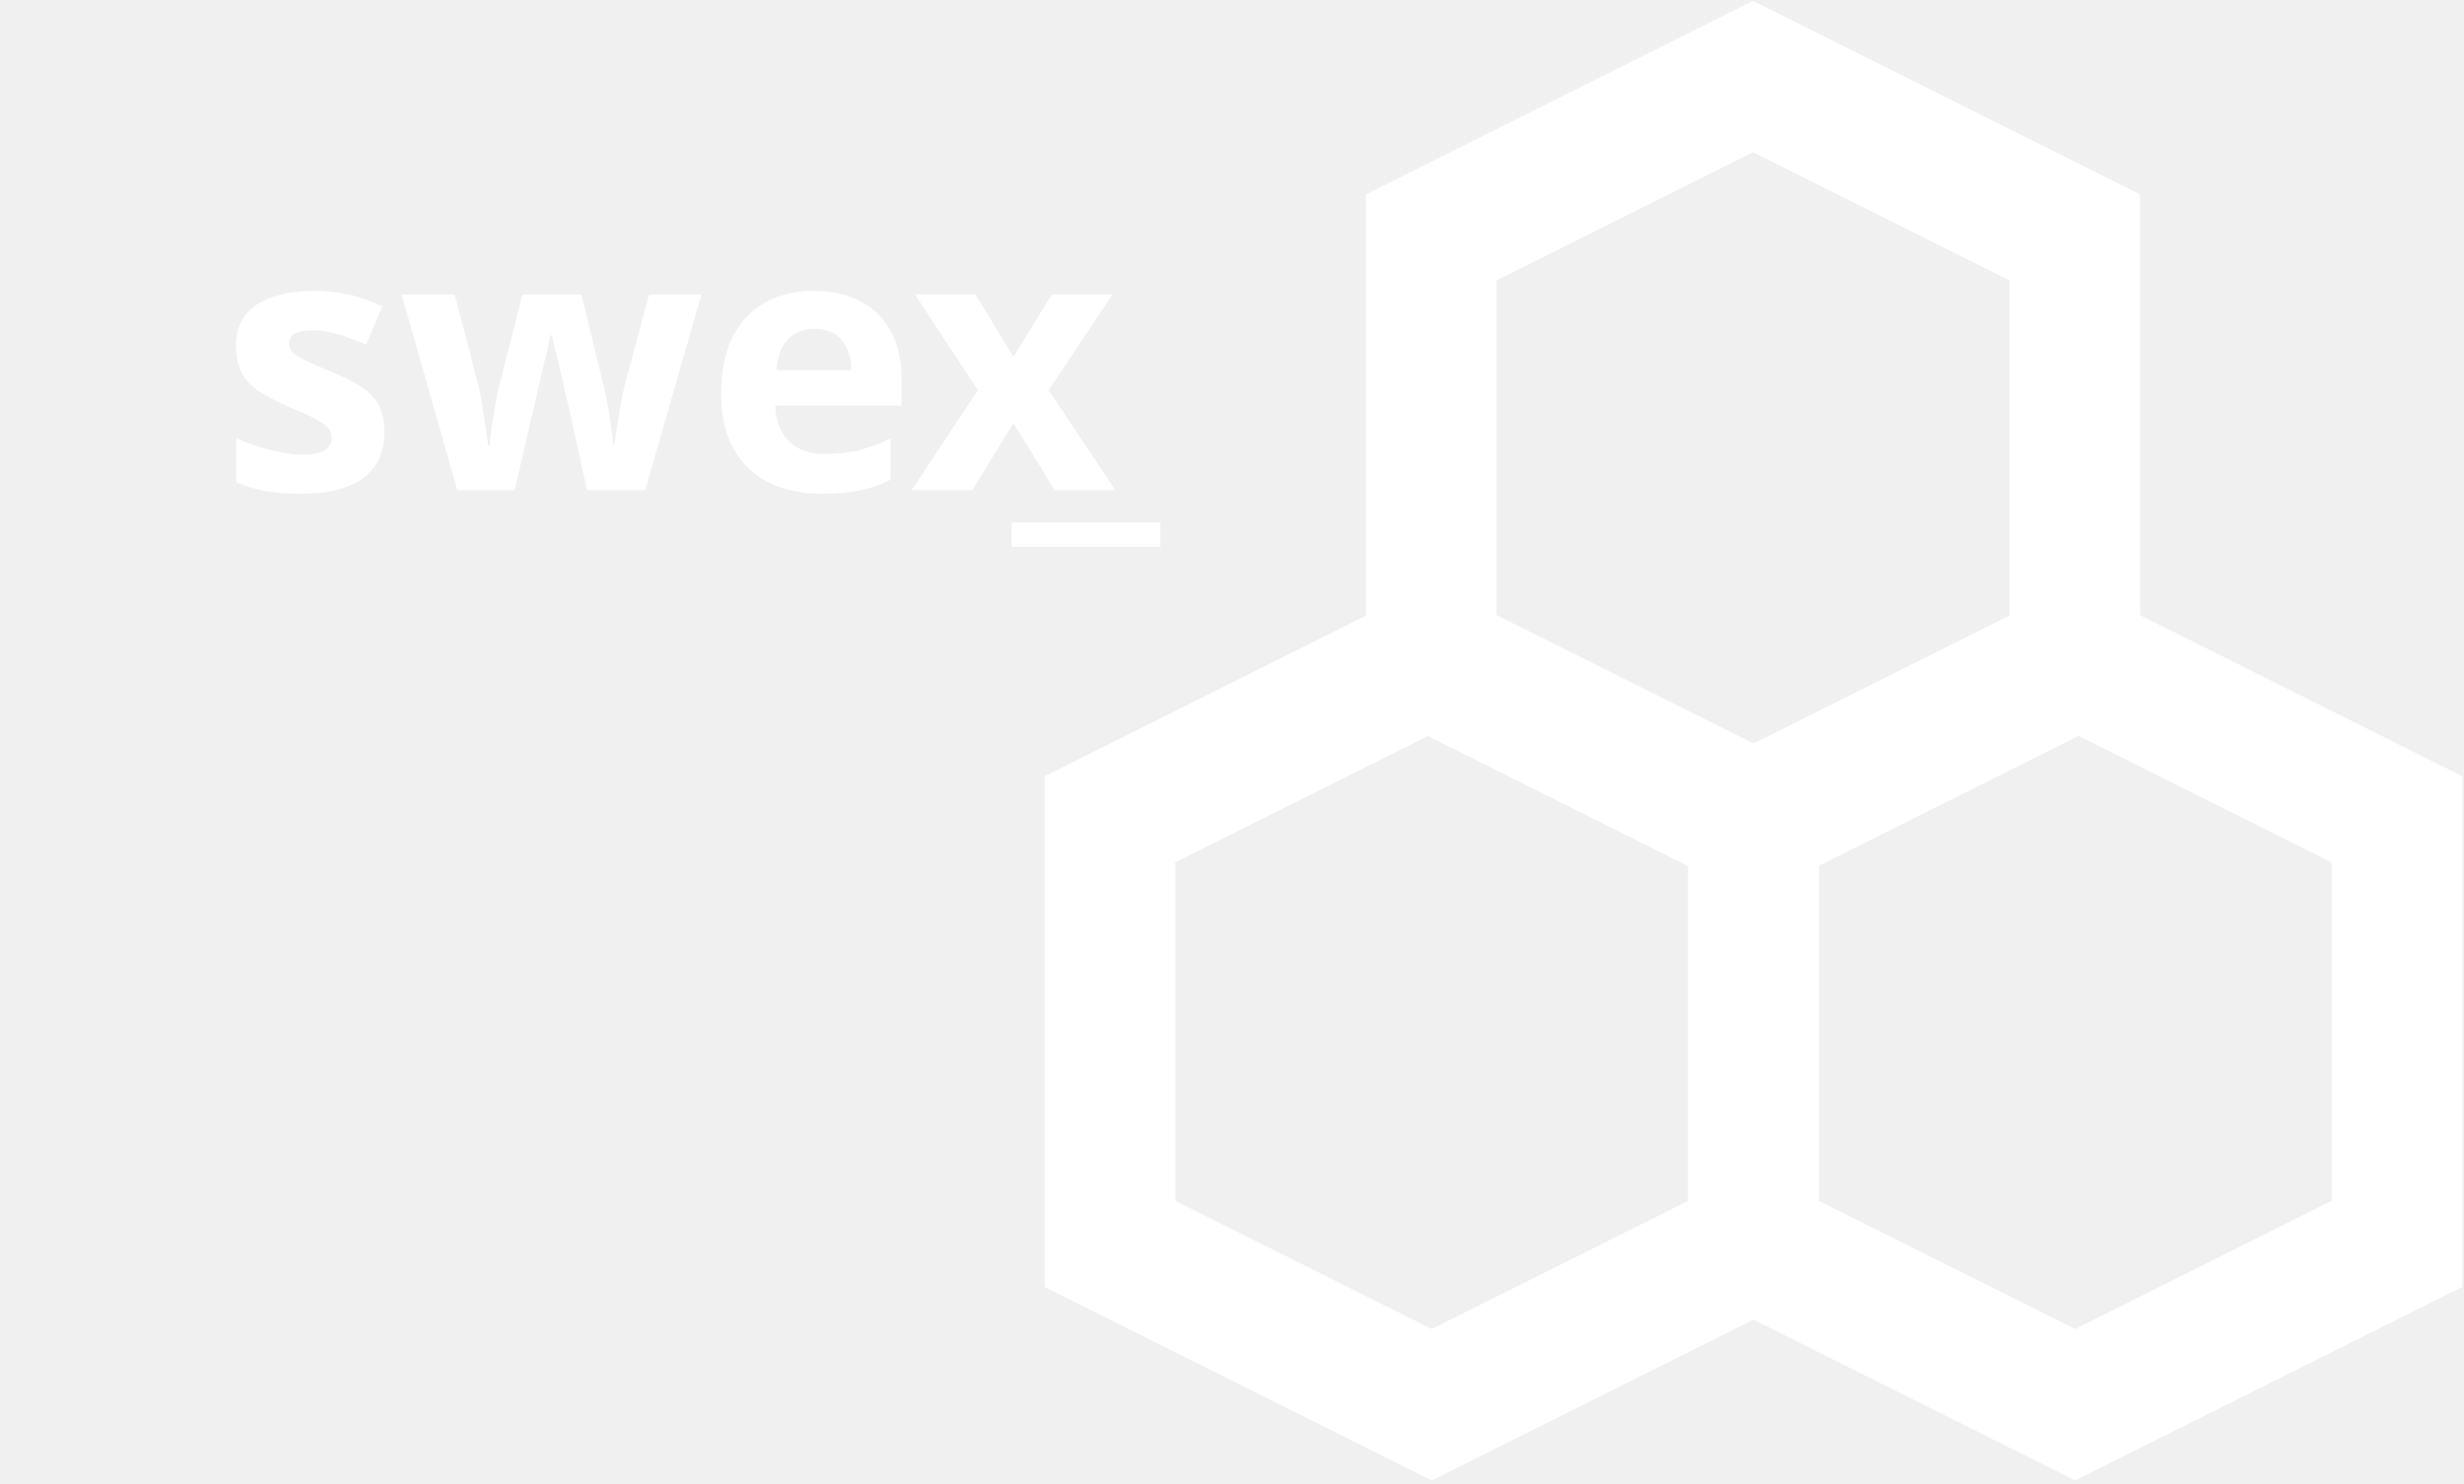
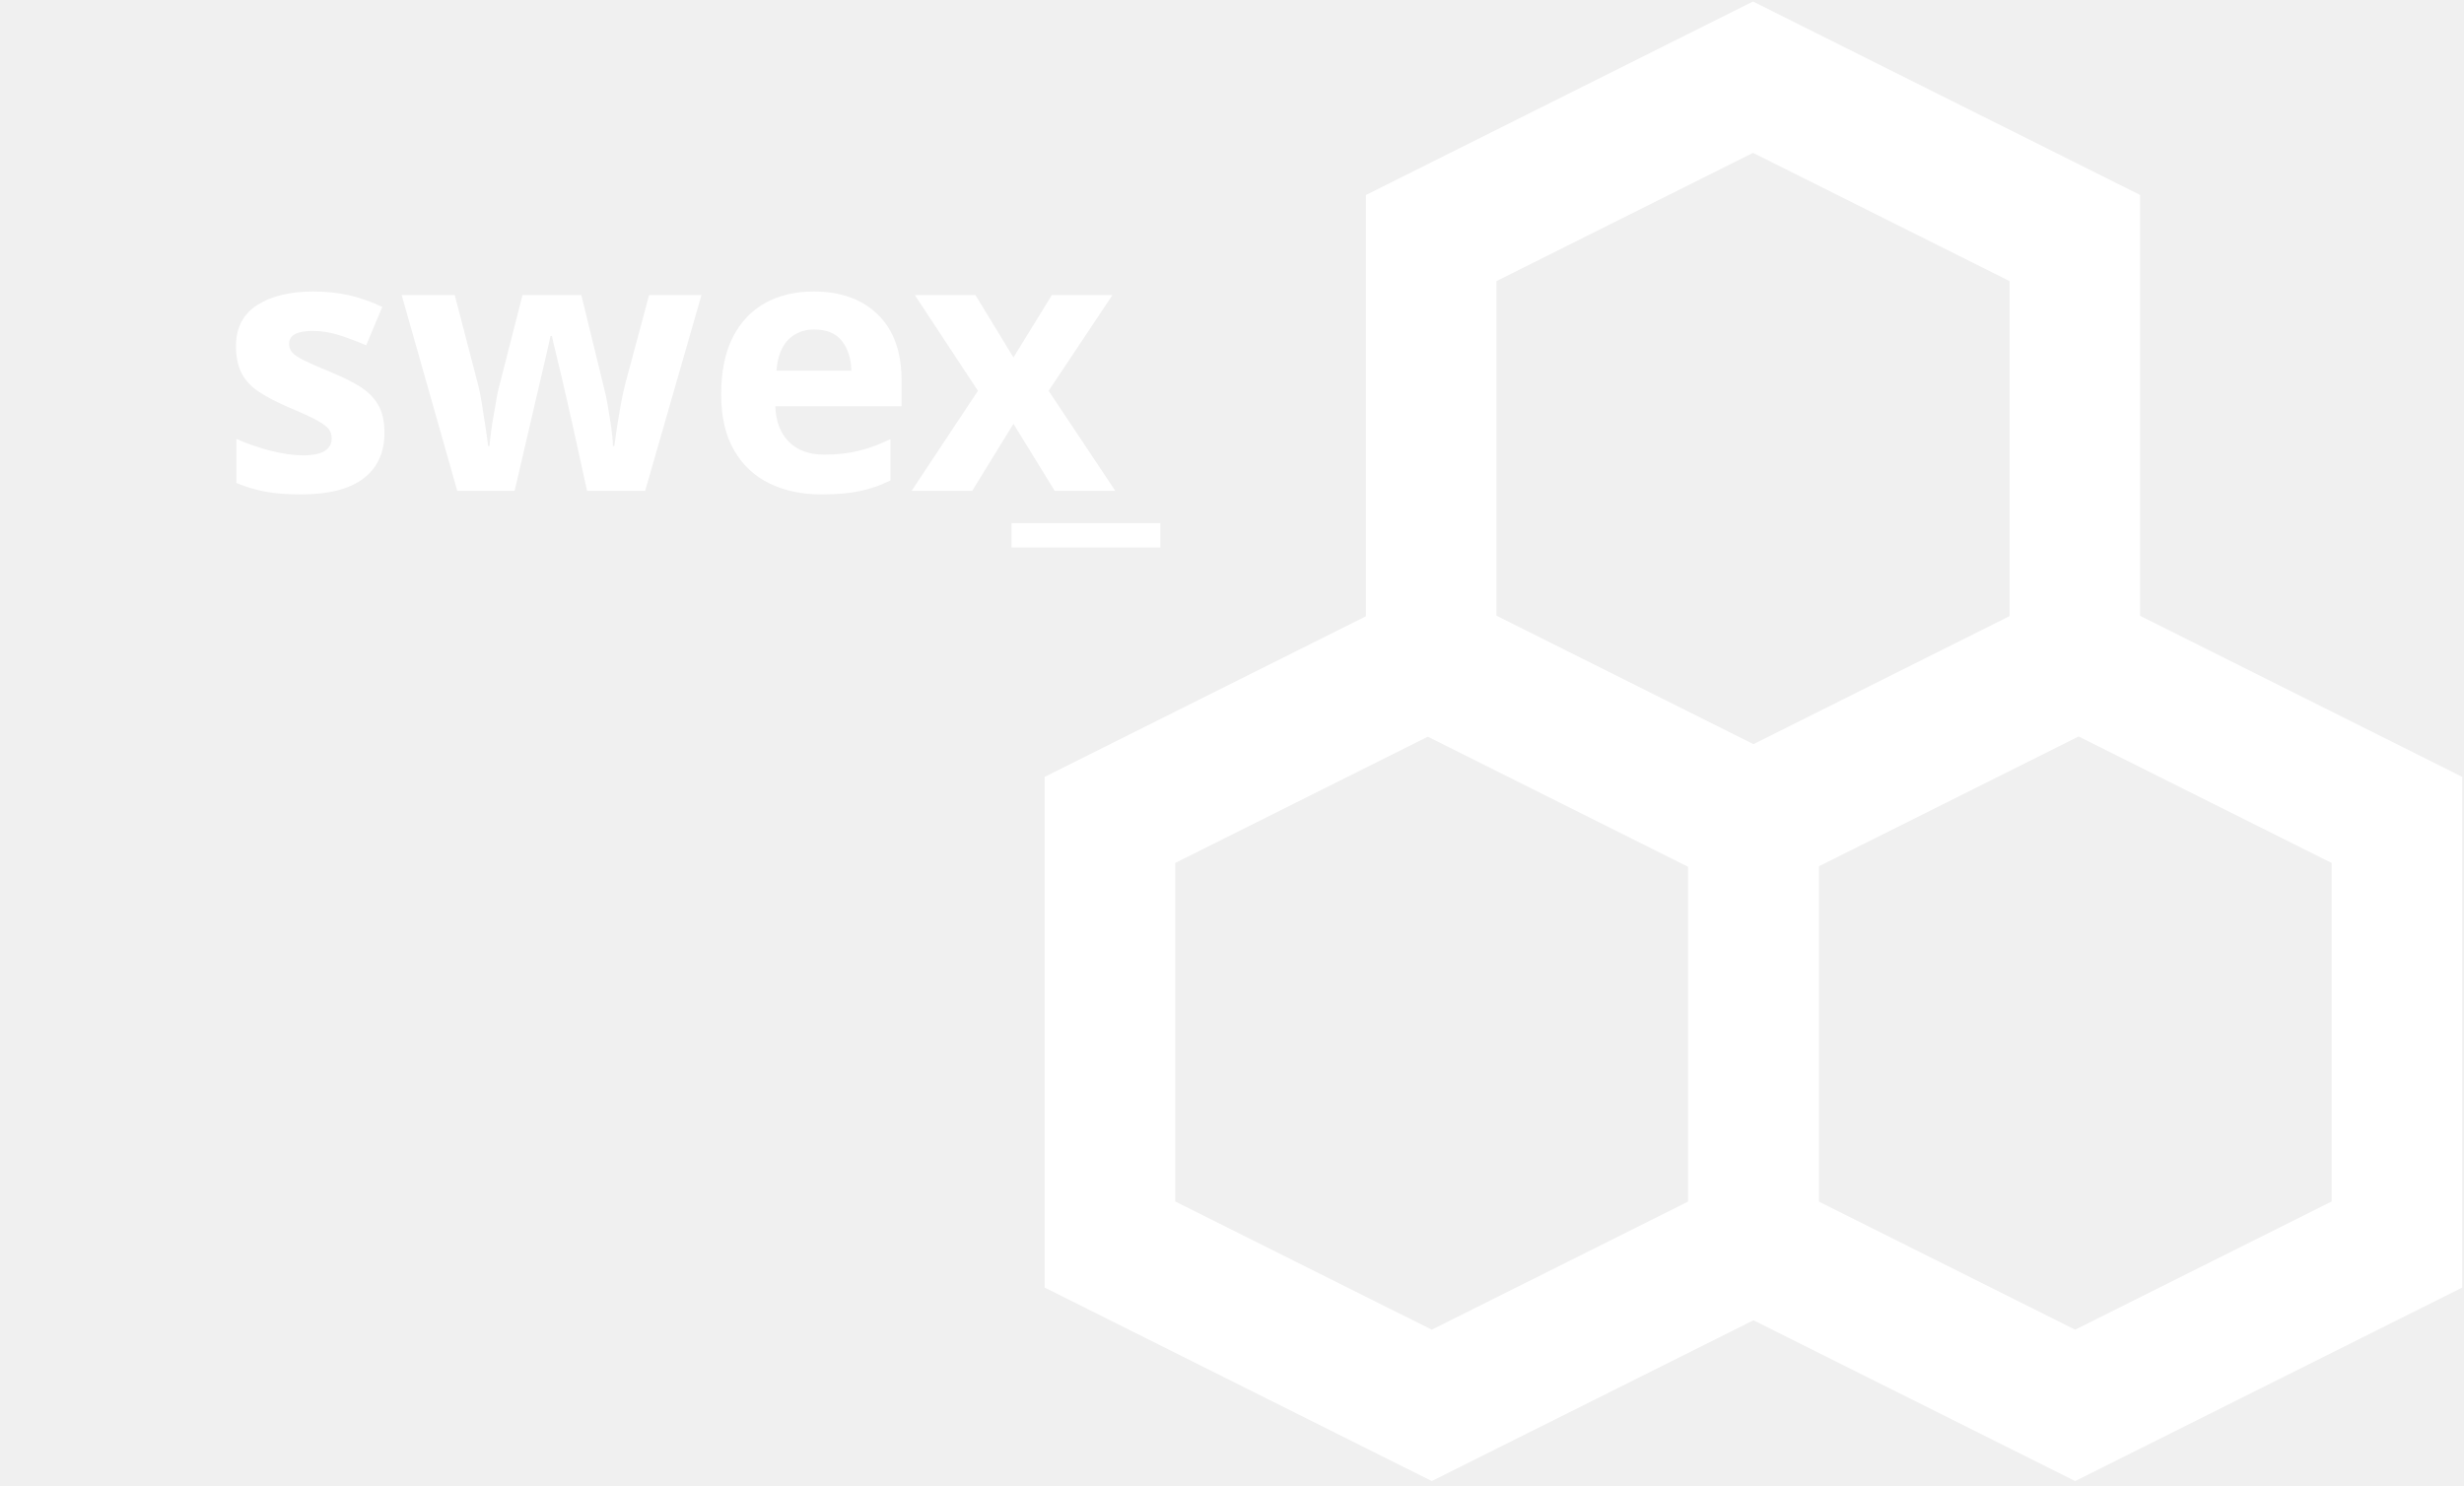
- <svg xmlns="http://www.w3.org/2000/svg" width="2769" height="1668" xml:space="preserve" overflow="hidden">
+ <svg xmlns="http://www.w3.org/2000/svg" width="277" height="167" viewBox="0 0 2769 1668" xml:space="preserve" overflow="hidden">
  <g transform="translate(-595 -275)">
    <g>
      <path d="M2927 1100.13 2638.69 1244.25 2638.69 1624.75 2927 1768.87 3215.31 1624.75 3215.31 1244.25ZM2927 930 3362 1147.46 3362 1721.54 2927 1939 2492 1721.54 2492 1147.46Z" fill="#FFFFFF" fill-rule="evenodd" fill-opacity="1" />
      <path d="M2204 1100.13 1915.69 1244.25 1915.69 1624.75 2204 1768.87 2492.31 1624.75 2492.31 1244.25ZM2204 930 2639 1147.46 2639 1721.54 2204 1939 1769 1721.54 1769 1147.46Z" fill="#FFFFFF" fill-rule="evenodd" fill-opacity="1" />
      <path d="M2565 446.126 2276.69 590.252 2276.69 970.747 2565 1114.87 2853.31 970.747 2853.31 590.252ZM2565 276 3000 493.457 3000 1067.54 2565 1285 2130 1067.54 2130 493.457Z" fill="#FFFFFF" fill-rule="evenodd" fill-opacity="1" />
      <text fill="#FFFFFF" fill-opacity="1" font-family="Consolas,Consolas_MSFontService,sans-serif" font-style="normal" font-variant="normal" font-weight="700" font-stretch="normal" font-size="403" text-anchor="start" direction="ltr" writing-mode="lr-tb" unicode-bidi="normal" text-decoration="none" transform="matrix(1 0 0 1 842.068 826)">swex</text>
      <text fill="#FFFFFF" fill-opacity="1" font-family="Consolas,Consolas_MSFontService,sans-serif" font-style="normal" font-variant="normal" font-weight="700" font-stretch="normal" font-size="403" text-anchor="start" direction="ltr" writing-mode="lr-tb" unicode-bidi="normal" text-decoration="none" transform="matrix(1 0 0 1 1732.61 826)">_</text>
    </g>
  </g>
</svg>
